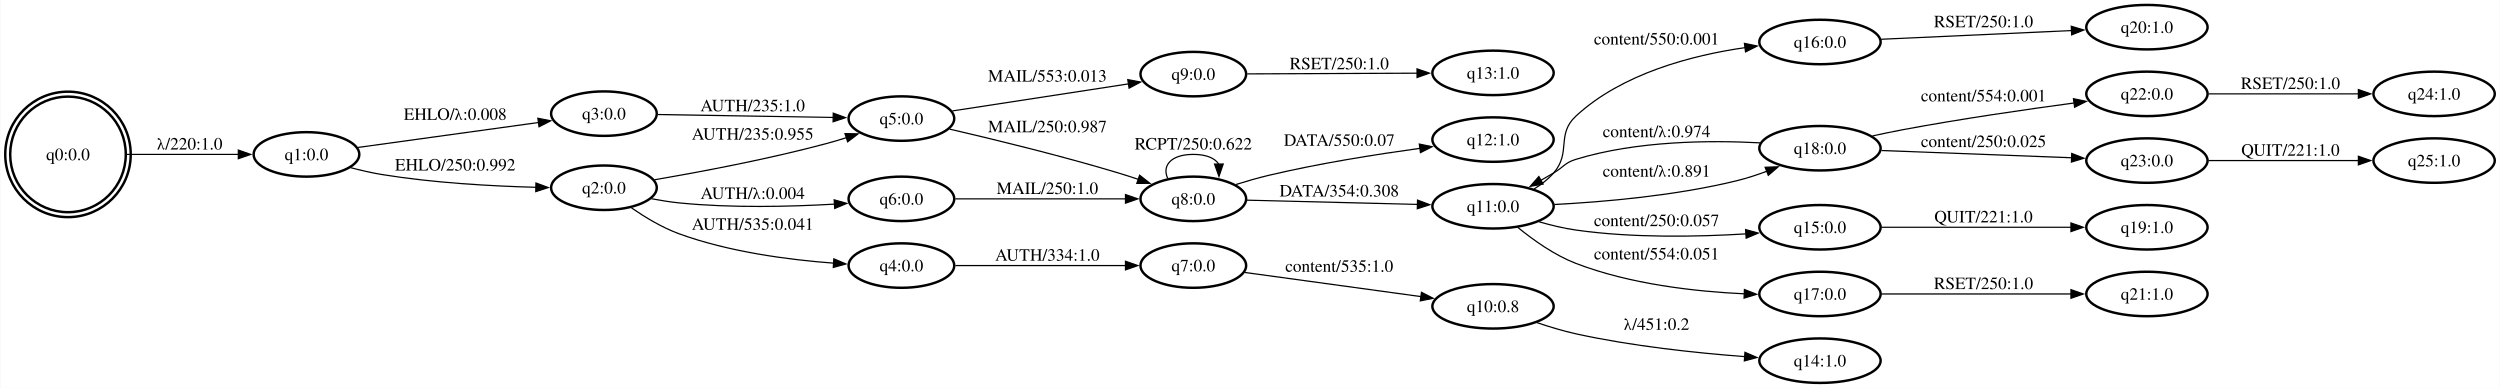
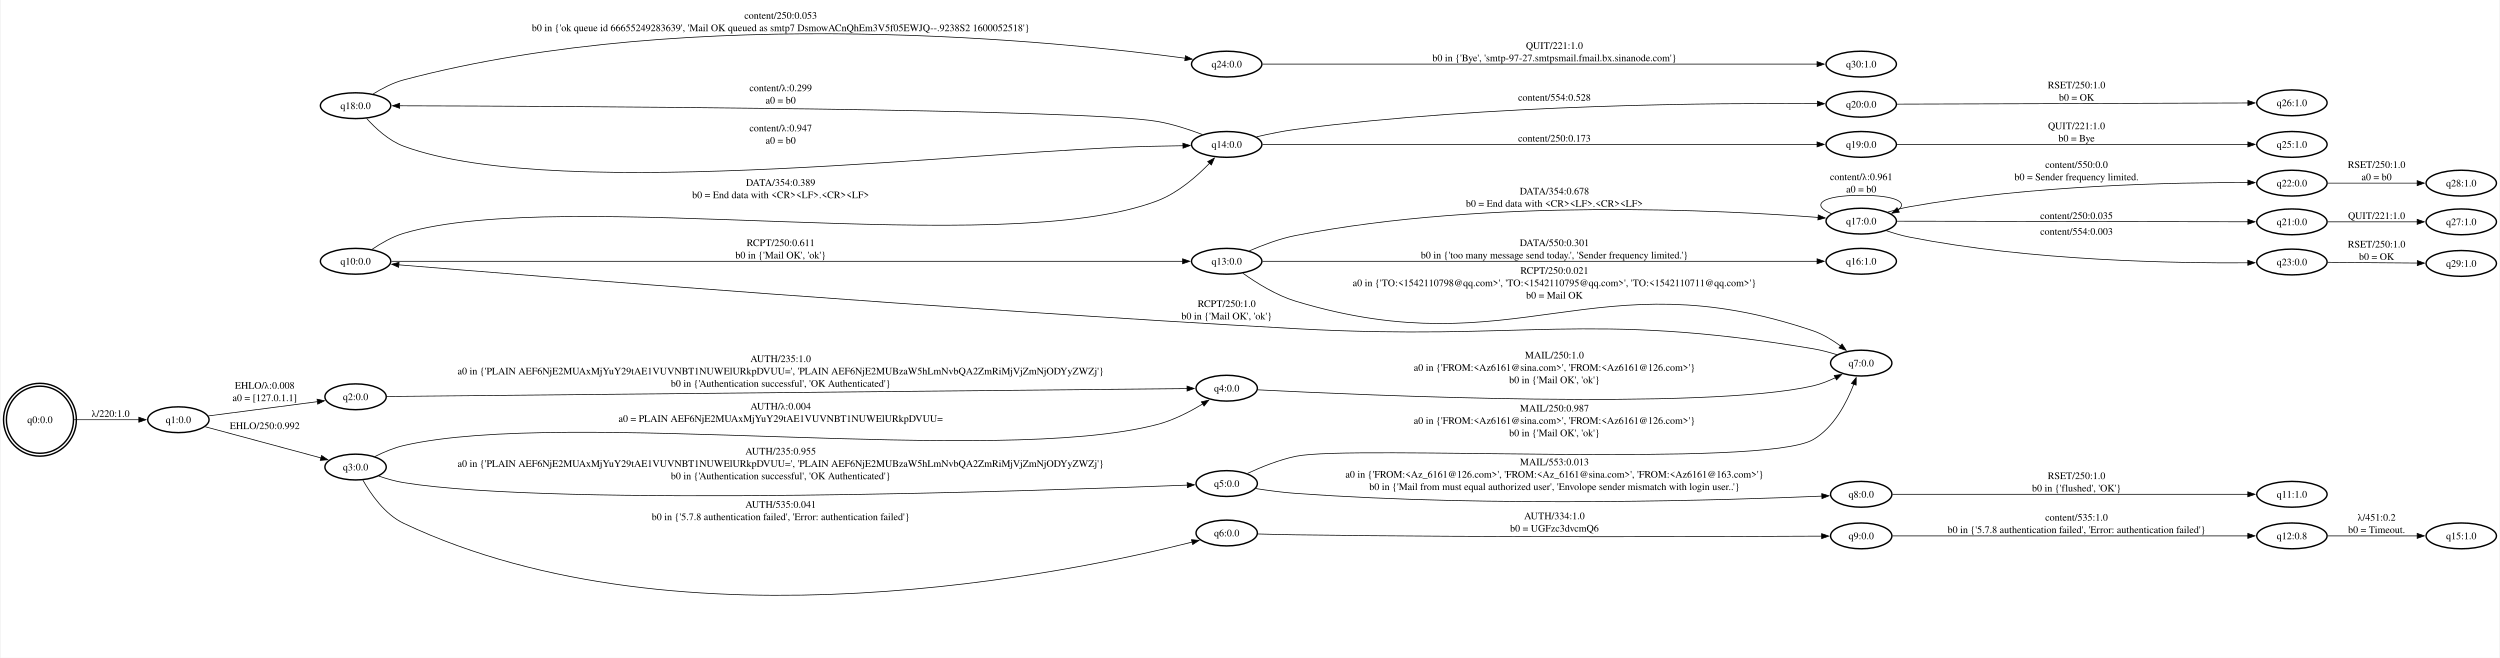
- <svg xmlns="http://www.w3.org/2000/svg" width="2024pt" height="314pt" viewBox="0.00 0.00 2023.50 314.00">
-   <g id="graph0" class="graph" transform="scale(1 1) rotate(0) translate(4 310)">
-     <polygon fill="white" stroke="none" points="-4,4 -4,-310 2019.5,-310 2019.5,4 -4,4" />
+ <svg xmlns="http://www.w3.org/2000/svg" width="3485pt" height="917pt" viewBox="0.00 0.00 3485.00 917.49">
+   <g id="graph0" class="graph" transform="scale(1 1) rotate(0) translate(4 913.49)">
+     <polygon fill="white" stroke="none" points="-4,4 -4,-913.49 3481,-913.49 3481,4 -4,4" />
    <g id="node1" class="node">
-       <ellipse fill="none" stroke="black" stroke-width="2" cx="50.79" cy="-185" rx="46.79" ry="46.79" />
-       <ellipse fill="none" stroke="black" stroke-width="2" cx="50.79" cy="-185" rx="50.79" ry="50.79" />
-       <text text-anchor="middle" x="50.79" y="-180.32" font-family="Times,serif" font-size="14.00">q0:0.0</text>
+       <ellipse fill="none" stroke="black" stroke-width="2" cx="491.01" cy="-766.07" rx="49.1" ry="18" />
+       <text text-anchor="middle" x="491.01" y="-761.4" font-family="Times,serif" font-size="14.00">q18:0.0</text>
    </g>
    <g id="node2" class="node">
-       <ellipse fill="none" stroke="black" stroke-width="2" cx="243.87" cy="-185" rx="42.79" ry="18" />
-       <text text-anchor="middle" x="243.87" y="-180.32" font-family="Times,serif" font-size="14.00">q1:0.0</text>
+       <ellipse fill="none" stroke="black" stroke-width="2" cx="1706" cy="-824.07" rx="49.1" ry="18" />
+       <text text-anchor="middle" x="1706" y="-819.4" font-family="Times,serif" font-size="14.00">q24:0.0</text>
    </g>
    <g id="edge1" class="edge">
-       <path fill="none" stroke="black" d="M98.53,-185C125.82,-185 160.37,-185 188.82,-185" />
-       <polygon fill="black" stroke="black" points="188.69,-188.5 198.69,-185 188.69,-181.5 188.69,-188.5" />
-       <text text-anchor="middle" x="149.33" y="-188.94" font-family="Times,serif" font-size="14.00">λ/220:1.0</text>
+       <path fill="none" stroke="black" d="M515.63,-782.54C527.75,-790.03 543.09,-798.08 558.12,-802.07 963.69,-909.49 1478.5,-855 1648,-832.34" />
+       <polygon fill="black" stroke="black" points="1648.46,-835.81 1657.9,-831.01 1647.52,-828.88 1648.46,-835.81" />
+       <text text-anchor="middle" x="1083.9" y="-887.27" font-family="Times,serif" font-size="14.00">content/250:0.053</text>
+       <text text-anchor="middle" x="1083.9" y="-870.02" font-family="Times,serif" font-size="14.00">b0 in {'ok queue id 66655249283639', 'Mail OK queued as smtp7 DsmowACnQhEm3V5f05EWJQ--.9238S2 1600052518'}</text>
    </g>
    <g id="node3" class="node">
-       <ellipse fill="none" stroke="black" stroke-width="2" cx="484.7" cy="-158" rx="42.79" ry="18" />
-       <text text-anchor="middle" x="484.7" y="-153.32" font-family="Times,serif" font-size="14.00">q2:0.0</text>
+       <ellipse fill="none" stroke="black" stroke-width="2" cx="1706" cy="-712.07" rx="49.1" ry="18" />
+       <text text-anchor="middle" x="1706" y="-707.4" font-family="Times,serif" font-size="14.00">q14:0.0</text>
    </g>
    <g id="edge2" class="edge">
-       <path fill="none" stroke="black" d="M279.7,-174.24C287.82,-172.1 296.49,-170.09 304.66,-168.75 346.39,-161.9 394.23,-159.29 429.95,-158.35" />
-       <polygon fill="black" stroke="black" points="429.66,-161.86 439.59,-158.14 429.51,-154.86 429.66,-161.86" />
-       <text text-anchor="middle" x="364.29" y="-171.94" font-family="Times,serif" font-size="14.00">EHLO/250:0.992</text>
+       <path fill="none" stroke="black" d="M506.44,-748.24C518.59,-734.74 537.3,-717.25 558.12,-709.57 777.33,-628.65 1376,-706.5 1609.6,-709.57 1621.2,-709.72 1633.5,-709.97 1645.3,-710.26" />
+       <polygon fill="black" stroke="black" points="1644.9,-713.75 1654.99,-710.51 1645.08,-706.76 1644.9,-713.75" />
+       <text text-anchor="middle" x="1083.9" y="-730.27" font-family="Times,serif" font-size="14.00">content/λ:0.947</text>
+       <text text-anchor="middle" x="1083.9" y="-713.02" font-family="Times,serif" font-size="14.00">a0 = b0</text>
    </g>
    <g id="node4" class="node">
-       <ellipse fill="none" stroke="black" stroke-width="2" cx="484.7" cy="-218" rx="42.79" ry="18" />
-       <text text-anchor="middle" x="484.7" y="-213.32" font-family="Times,serif" font-size="14.00">q3:0.0</text>
+       <ellipse fill="none" stroke="black" stroke-width="2" cx="2591" cy="-824.07" rx="49.1" ry="18" />
+       <text text-anchor="middle" x="2591" y="-819.4" font-family="Times,serif" font-size="14.00">q30:1.0</text>
    </g>
    <g id="edge3" class="edge">
-       <path fill="none" stroke="black" d="M285.66,-190.64C326.01,-196.21 387.94,-204.77 431.79,-210.83" />
-       <polygon fill="black" stroke="black" points="431.19,-214.28 441.58,-212.18 432.15,-207.35 431.19,-214.28" />
-       <text text-anchor="middle" x="364.29" y="-212.94" font-family="Times,serif" font-size="14.00">EHLO/λ:0.008</text>
+       <path fill="none" stroke="black" d="M1756,-824.07C1907,-824.07 2364.2,-824.07 2529.5,-824.07" />
+       <polygon fill="black" stroke="black" points="2529.39,-827.57 2539.39,-824.07 2529.39,-820.57 2529.39,-827.57" />
+       <text text-anchor="middle" x="2163.1" y="-845.27" font-family="Times,serif" font-size="14.00">QUIT/221:1.0</text>
+       <text text-anchor="middle" x="2163.1" y="-828.02" font-family="Times,serif" font-size="14.00">b0 in {'Bye', 'smtp-97-27.smtpsmail.fmail.bx.sinanode.com'}</text>
+     </g>
+     <g id="edge4" class="edge">
+       <path fill="none" stroke="black" d="M1672.1,-725.86C1654,-732.74 1631,-740.37 1609.6,-744.07 1505.5,-762.12 769.97,-765.38 552.46,-765.95" />
+       <polygon fill="black" stroke="black" points="552.48,-762.45 542.49,-765.98 552.5,-769.45 552.48,-762.45" />
+       <text text-anchor="middle" x="1083.9" y="-786.27" font-family="Times,serif" font-size="14.00">content/λ:0.299</text>
+       <text text-anchor="middle" x="1083.9" y="-769.02" font-family="Times,serif" font-size="14.00">a0 = b0</text>
    </g>
    <g id="node5" class="node">
-       <ellipse fill="none" stroke="black" stroke-width="2" cx="725.53" cy="-214" rx="42.79" ry="18" />
-       <text text-anchor="middle" x="725.53" y="-209.32" font-family="Times,serif" font-size="14.00">q5:0.0</text>
-     </g>
-     <g id="edge4" class="edge">
-       <path fill="none" stroke="black" d="M525.51,-164.43C562.02,-170.68 617.44,-181.07 664.74,-193.75 670.02,-195.16 675.51,-196.8 680.93,-198.51" />
-       <polygon fill="black" stroke="black" points="679.84,-201.84 690.43,-201.62 682.02,-195.18 679.84,-201.84" />
-       <text text-anchor="middle" x="605.12" y="-196.94" font-family="Times,serif" font-size="14.00">AUTH/235:0.955</text>
+       <ellipse fill="none" stroke="black" stroke-width="2" cx="2591" cy="-712.07" rx="49.1" ry="18" />
+       <text text-anchor="middle" x="2591" y="-707.4" font-family="Times,serif" font-size="14.00">q19:0.0</text>
+     </g>
+     <g id="edge5" class="edge">
+       <path fill="none" stroke="black" d="M1756,-712.07C1907,-712.07 2364.2,-712.07 2529.5,-712.07" />
+       <polygon fill="black" stroke="black" points="2529.39,-715.57 2539.39,-712.07 2529.39,-708.57 2529.39,-715.57" />
+       <text text-anchor="middle" x="2163.1" y="-716.02" font-family="Times,serif" font-size="14.00">content/250:0.173</text>
    </g>
    <g id="node6" class="node">
-       <ellipse fill="none" stroke="black" stroke-width="2" cx="725.53" cy="-95" rx="42.79" ry="18" />
-       <text text-anchor="middle" x="725.53" y="-90.33" font-family="Times,serif" font-size="14.00">q4:0.0</text>
-     </g>
-     <g id="edge5" class="edge">
-       <path fill="none" stroke="black" d="M507,-141.7C517.94,-134.14 531.82,-125.74 545.49,-120.75 585.95,-105.98 634.45,-99.65 670.76,-96.95" />
-       <polygon fill="black" stroke="black" points="670.83,-100.45 680.58,-96.29 670.37,-93.47 670.83,-100.45" />
-       <text text-anchor="middle" x="605.12" y="-123.95" font-family="Times,serif" font-size="14.00">AUTH/535:0.041</text>
+       <ellipse fill="none" stroke="black" stroke-width="2" cx="2591" cy="-768.07" rx="49.1" ry="18" />
+       <text text-anchor="middle" x="2591" y="-763.4" font-family="Times,serif" font-size="14.00">q20:0.0</text>
+     </g>
+     <g id="edge6" class="edge">
+       <path fill="none" stroke="black" d="M1747.6,-722.62C1764.4,-726.57 1784.2,-730.68 1802.4,-733.07 2072.1,-768.48 2397.7,-770 2529.9,-768.91" />
+       <polygon fill="black" stroke="black" points="2529.82,-772.41 2539.79,-768.83 2529.76,-765.41 2529.82,-772.41" />
+       <text text-anchor="middle" x="2163.1" y="-773.02" font-family="Times,serif" font-size="14.00">content/554:0.528</text>
    </g>
    <g id="node7" class="node">
-       <ellipse fill="none" stroke="black" stroke-width="2" cx="725.53" cy="-149" rx="42.79" ry="18" />
-       <text text-anchor="middle" x="725.53" y="-144.32" font-family="Times,serif" font-size="14.00">q6:0.0</text>
-     </g>
-     <g id="edge6" class="edge">
-       <path fill="none" stroke="black" d="M523.16,-149.12C530.52,-147.72 538.22,-146.49 545.49,-145.75 587.77,-141.46 635.95,-142.68 671.68,-144.75" />
-       <polygon fill="black" stroke="black" points="671.1,-148.22 681.3,-145.35 671.53,-141.23 671.1,-148.22" />
-       <text text-anchor="middle" x="605.12" y="-148.94" font-family="Times,serif" font-size="14.00">AUTH/λ:0.004</text>
+       <ellipse fill="none" stroke="black" stroke-width="2" cx="3191.7" cy="-712.07" rx="49.1" ry="18" />
+       <text text-anchor="middle" x="3191.7" y="-707.4" font-family="Times,serif" font-size="14.00">q25:1.0</text>
    </g>
    <g id="edge7" class="edge">
-       <path fill="none" stroke="black" d="M528.4,-217.28C568.1,-216.62 627.41,-215.63 670.41,-214.91" />
-       <polygon fill="black" stroke="black" points="670.35,-218.41 680.29,-214.75 670.23,-211.41 670.35,-218.41" />
-       <text text-anchor="middle" x="605.12" y="-219.94" font-family="Times,serif" font-size="14.00">AUTH/235:1.0</text>
+       <path fill="none" stroke="black" d="M2641,-712.07C2749.9,-712.07 3011.8,-712.07 3130.5,-712.07" />
+       <polygon fill="black" stroke="black" points="3130.29,-715.57 3140.29,-712.07 3130.29,-708.57 3130.29,-715.57" />
+       <text text-anchor="middle" x="2891.3" y="-733.27" font-family="Times,serif" font-size="14.00">QUIT/221:1.0</text>
+       <text text-anchor="middle" x="2891.3" y="-716.02" font-family="Times,serif" font-size="14.00">b0 = Bye</text>
    </g>
    <g id="node8" class="node">
-       <ellipse fill="none" stroke="black" stroke-width="2" cx="961.86" cy="-149" rx="42.79" ry="18" />
-       <text text-anchor="middle" x="961.86" y="-144.32" font-family="Times,serif" font-size="14.00">q8:0.0</text>
+       <ellipse fill="none" stroke="black" stroke-width="2" cx="3191.7" cy="-770.07" rx="49.1" ry="18" />
+       <text text-anchor="middle" x="3191.7" y="-765.4" font-family="Times,serif" font-size="14.00">q26:1.0</text>
    </g>
    <g id="edge8" class="edge">
-       <path fill="none" stroke="black" d="M764.6,-205.46C800.14,-197.23 854.54,-184.01 901.07,-170 906.46,-168.38 912.09,-166.56 917.64,-164.7" />
-       <polygon fill="black" stroke="black" points="918.39,-168.14 926.71,-161.58 916.11,-161.52 918.39,-168.14" />
-       <text text-anchor="middle" x="843.7" y="-202.94" font-family="Times,serif" font-size="14.00">MAIL/250:0.987</text>
+       <path fill="none" stroke="black" d="M2641,-768.23C2749.9,-768.59 3011.8,-769.47 3130.5,-769.87" />
+       <polygon fill="black" stroke="black" points="3130.28,-773.37 3140.29,-769.9 3130.3,-766.37 3130.28,-773.37" />
+       <text text-anchor="middle" x="2891.3" y="-790.27" font-family="Times,serif" font-size="14.00">RSET/250:1.0</text>
+       <text text-anchor="middle" x="2891.3" y="-773.02" font-family="Times,serif" font-size="14.00">b0 = OK</text>
    </g>
    <g id="node9" class="node">
-       <ellipse fill="none" stroke="black" stroke-width="2" cx="961.86" cy="-250" rx="42.79" ry="18" />
-       <text text-anchor="middle" x="961.86" y="-245.32" font-family="Times,serif" font-size="14.00">q9:0.0</text>
+       <ellipse fill="none" stroke="black" stroke-width="2" cx="243.87" cy="-328.07" rx="42.79" ry="18" />
+       <text text-anchor="middle" x="243.87" y="-323.4" font-family="Times,serif" font-size="14.00">q1:0.0</text>
+     </g>
+     <g id="node10" class="node">
+       <ellipse fill="none" stroke="black" stroke-width="2" cx="491.01" cy="-262.07" rx="42.79" ry="18" />
+       <text text-anchor="middle" x="491.01" y="-257.4" font-family="Times,serif" font-size="14.00">q3:0.0</text>
    </g>
    <g id="edge9" class="edge">
-       <path fill="none" stroke="black" d="M766.81,-220.19C806.25,-226.25 866.49,-235.5 909.38,-242.09" />
-       <polygon fill="black" stroke="black" points="908.8,-245.54 919.21,-243.6 909.86,-238.62 908.8,-245.54" />
-       <text text-anchor="middle" x="843.7" y="-243.94" font-family="Times,serif" font-size="14.00">MAIL/553:0.013</text>
-     </g>
-     <g id="node10" class="node">
-       <ellipse fill="none" stroke="black" stroke-width="2" cx="961.86" cy="-95" rx="42.79" ry="18" />
-       <text text-anchor="middle" x="961.86" y="-90.33" font-family="Times,serif" font-size="14.00">q7:0.0</text>
+       <path fill="none" stroke="black" d="M281.31,-318.26C324.28,-306.69 395.81,-287.43 442.94,-274.74" />
+       <polygon fill="black" stroke="black" points="443.57,-278.2 452.32,-272.22 441.75,-271.44 443.57,-278.2" />
+       <text text-anchor="middle" x="364.29" y="-315.02" font-family="Times,serif" font-size="14.00">EHLO/250:0.992</text>
+     </g>
+     <g id="node11" class="node">
+       <ellipse fill="none" stroke="black" stroke-width="2" cx="491.01" cy="-360.07" rx="42.79" ry="18" />
+       <text text-anchor="middle" x="491.01" y="-355.4" font-family="Times,serif" font-size="14.00">q2:0.0</text>
    </g>
    <g id="edge10" class="edge">
-       <path fill="none" stroke="black" d="M769.24,-95C807.97,-95 865.24,-95 907.08,-95" />
-       <polygon fill="black" stroke="black" points="906.94,-98.5 916.94,-95 906.94,-91.5 906.94,-98.5" />
-       <text text-anchor="middle" x="843.7" y="-98.95" font-family="Times,serif" font-size="14.00">AUTH/334:1.0</text>
+       <path fill="none" stroke="black" d="M285.63,-333.39C327.33,-338.83 392.3,-347.31 437.76,-353.25" />
+       <polygon fill="black" stroke="black" points="437.29,-356.72 447.66,-354.54 438.19,-349.78 437.29,-356.72" />
+       <text text-anchor="middle" x="364.29" y="-371.27" font-family="Times,serif" font-size="14.00">EHLO/λ:0.008</text>
+       <text text-anchor="middle" x="364.29" y="-354.02" font-family="Times,serif" font-size="14.00">a0 = [127.0.1.1]</text>
+     </g>
+     <g id="node12" class="node">
+       <ellipse fill="none" stroke="black" stroke-width="2" cx="1706" cy="-239.07" rx="42.79" ry="18" />
+       <text text-anchor="middle" x="1706" y="-234.4" font-family="Times,serif" font-size="14.00">q5:0.0</text>
    </g>
    <g id="edge11" class="edge">
-       <path fill="none" stroke="black" d="M769.24,-149C807.97,-149 865.24,-149 907.08,-149" />
-       <polygon fill="black" stroke="black" points="906.94,-152.5 916.94,-149 906.94,-145.5 906.94,-152.5" />
-       <text text-anchor="middle" x="843.7" y="-152.94" font-family="Times,serif" font-size="14.00">MAIL/250:1.0</text>
+       <path fill="none" stroke="black" d="M523.45,-249.47C534.26,-245.75 546.55,-242.18 558.12,-240.32 772.44,-205.84 1453.7,-229.19 1651,-236.87" />
+       <polygon fill="black" stroke="black" points="1650.86,-240.37 1660.99,-237.26 1651.13,-233.38 1650.86,-240.37" />
+       <text text-anchor="middle" x="1083.9" y="-279.52" font-family="Times,serif" font-size="14.00">AUTH/235:0.955</text>
+       <text text-anchor="middle" x="1083.9" y="-262.27" font-family="Times,serif" font-size="14.00">a0 in {'PLAIN AEF6NjE2MUAxMjYuY29tAE1VUVNBT1NUWElURkpDVUU=', 'PLAIN AEF6NjE2MUBzaW5hLmNvbQA2ZmRiMjVjZmNjODYyZWZj'}</text>
+       <text text-anchor="middle" x="1083.9" y="-245.02" font-family="Times,serif" font-size="14.00">b0 in {'Authentication successful', 'OK Authenticated'}</text>
+     </g>
+     <g id="node13" class="node">
+       <ellipse fill="none" stroke="black" stroke-width="2" cx="1706" cy="-170.07" rx="42.79" ry="18" />
+       <text text-anchor="middle" x="1706" y="-165.39" font-family="Times,serif" font-size="14.00">q6:0.0</text>
    </g>
    <g id="edge12" class="edge">
-       <path fill="none" stroke="black" d="M941.09,-165.66C936.48,-175.62 943.4,-185 961.86,-185 972.83,-185 979.72,-181.69 982.55,-176.92" />
-       <polygon fill="black" stroke="black" points="986.05,-177.2 982.62,-167.17 979.05,-177.15 986.05,-177.2" />
-       <text text-anchor="middle" x="961.86" y="-188.94" font-family="Times,serif" font-size="14.00">RCPT/250:0.622</text>
-     </g>
-     <g id="node11" class="node">
-       <ellipse fill="none" stroke="black" stroke-width="2" cx="1204.5" cy="-143" rx="49.1" ry="18" />
-       <text text-anchor="middle" x="1204.5" y="-138.32" font-family="Times,serif" font-size="14.00">q11:0.0</text>
+       <path fill="none" stroke="black" d="M501.25,-243.77C512,-224.75 531.7,-196.05 558.12,-183.57 946.69,0 1495.2,-116.35 1657.8,-157.4" />
+       <polygon fill="black" stroke="black" points="1656.88,-160.77 1667.43,-159.84 1658.6,-153.99 1656.88,-160.77" />
+       <text text-anchor="middle" x="1083.9" y="-205.27" font-family="Times,serif" font-size="14.00">AUTH/535:0.041</text>
+       <text text-anchor="middle" x="1083.9" y="-188.02" font-family="Times,serif" font-size="14.00">b0 in {'5.7.8 authentication failed', 'Error: authentication failed'}</text>
+     </g>
+     <g id="node14" class="node">
+       <ellipse fill="none" stroke="black" stroke-width="2" cx="1706" cy="-372.07" rx="42.79" ry="18" />
+       <text text-anchor="middle" x="1706" y="-367.4" font-family="Times,serif" font-size="14.00">q4:0.0</text>
    </g>
    <g id="edge13" class="edge">
-       <path fill="none" stroke="black" d="M1005.3,-147.94C1043.6,-146.99 1100.4,-145.57 1143.4,-144.5" />
-       <polygon fill="black" stroke="black" points="1143.38,-148 1153.29,-144.25 1143.2,-141 1143.38,-148" />
-       <text text-anchor="middle" x="1080" y="-150.94" font-family="Times,serif" font-size="14.00">DATA/354:0.308</text>
-     </g>
-     <g id="node12" class="node">
-       <ellipse fill="none" stroke="black" stroke-width="2" cx="1204.5" cy="-197" rx="49.1" ry="18" />
-       <text text-anchor="middle" x="1204.5" y="-192.32" font-family="Times,serif" font-size="14.00">q12:1.0</text>
+       <path fill="none" stroke="black" d="M518.18,-276.85C529.99,-282.75 544.37,-288.89 558.12,-292.07 785.88,-344.68 1383.6,-262.04 1609.6,-321.57 1632.1,-327.48 1655.2,-339.52 1673,-350.36" />
+       <polygon fill="black" stroke="black" points="1670.69,-353.05 1681.02,-355.41 1674.42,-347.12 1670.69,-353.05" />
+       <text text-anchor="middle" x="1083.9" y="-342.27" font-family="Times,serif" font-size="14.00">AUTH/λ:0.004</text>
+       <text text-anchor="middle" x="1083.9" y="-325.02" font-family="Times,serif" font-size="14.00">a0 = PLAIN AEF6NjE2MUAxMjYuY29tAE1VUVNBT1NUWElURkpDVUU=</text>
    </g>
    <g id="edge14" class="edge">
-       <path fill="none" stroke="black" d="M996.45,-160.64C1004.9,-163.31 1014.1,-165.96 1022.7,-168 1063.3,-177.65 1109.8,-185.03 1145.5,-189.93" />
-       <polygon fill="black" stroke="black" points="1144.82,-193.37 1155.2,-191.23 1145.75,-186.43 1144.82,-193.37" />
-       <text text-anchor="middle" x="1080" y="-191.94" font-family="Times,serif" font-size="14.00">DATA/550:0.07</text>
-     </g>
-     <g id="node13" class="node">
-       <ellipse fill="none" stroke="black" stroke-width="2" cx="1204.5" cy="-251" rx="49.1" ry="18" />
-       <text text-anchor="middle" x="1204.5" y="-246.32" font-family="Times,serif" font-size="14.00">q13:1.0</text>
+       <path fill="none" stroke="black" d="M534.47,-360.49C718.34,-362.31 1445.8,-369.5 1650.9,-371.53" />
+       <polygon fill="black" stroke="black" points="1650.65,-375.03 1660.69,-371.63 1650.72,-368.03 1650.65,-375.03" />
+       <text text-anchor="middle" x="1083.9" y="-408.52" font-family="Times,serif" font-size="14.00">AUTH/235:1.0</text>
+       <text text-anchor="middle" x="1083.9" y="-391.27" font-family="Times,serif" font-size="14.00">a0 in {'PLAIN AEF6NjE2MUAxMjYuY29tAE1VUVNBT1NUWElURkpDVUU=', 'PLAIN AEF6NjE2MUBzaW5hLmNvbQA2ZmRiMjVjZmNjODYyZWZj'}</text>
+       <text text-anchor="middle" x="1083.9" y="-374.02" font-family="Times,serif" font-size="14.00">b0 in {'Authentication successful', 'OK Authenticated'}</text>
+     </g>
+     <g id="node15" class="node">
+       <ellipse fill="none" stroke="black" stroke-width="2" cx="2591" cy="-407.07" rx="42.79" ry="18" />
+       <text text-anchor="middle" x="2591" y="-402.4" font-family="Times,serif" font-size="14.00">q7:0.0</text>
    </g>
    <g id="edge15" class="edge">
-       <path fill="none" stroke="black" d="M1005.6,-250.18C1043.8,-250.34 1100.3,-250.57 1143.1,-250.75" />
-       <polygon fill="black" stroke="black" points="1142.97,-254.25 1152.99,-250.79 1143,-247.25 1142.97,-254.25" />
-       <text text-anchor="middle" x="1080" y="-253.94" font-family="Times,serif" font-size="14.00">RSET/250:1.0</text>
-     </g>
-     <g id="node14" class="node">
-       <ellipse fill="none" stroke="black" stroke-width="2" cx="1204.5" cy="-62" rx="49.1" ry="18" />
-       <text text-anchor="middle" x="1204.5" y="-57.33" font-family="Times,serif" font-size="14.00">q10:0.8</text>
+       <path fill="none" stroke="black" d="M1735,-253.22C1753.6,-261.85 1778.8,-272.15 1802.4,-277.07 1880.9,-293.45 2454.4,-260.16 2523.9,-300.32 2553,-317.14 2571,-352.42 2580.7,-377.82" />
+       <polygon fill="black" stroke="black" points="2577.3,-378.72 2583.99,-386.94 2583.89,-376.34 2577.3,-378.72" />
+       <text text-anchor="middle" x="2163.1" y="-339.52" font-family="Times,serif" font-size="14.00">MAIL/250:0.987</text>
+       <text text-anchor="middle" x="2163.1" y="-322.27" font-family="Times,serif" font-size="14.00">a0 in {'FROM:&lt;Az6161@sina.com&gt;', 'FROM:&lt;Az6161@126.com&gt;'}</text>
+       <text text-anchor="middle" x="2163.1" y="-305.02" font-family="Times,serif" font-size="14.00">b0 in {'Mail OK', 'ok'}</text>
+     </g>
+     <g id="node16" class="node">
+       <ellipse fill="none" stroke="black" stroke-width="2" cx="2591" cy="-224.07" rx="42.79" ry="18" />
+       <text text-anchor="middle" x="2591" y="-219.4" font-family="Times,serif" font-size="14.00">q8:0.0</text>
    </g>
    <g id="edge16" class="edge">
-       <path fill="none" stroke="black" d="M1003.68,-89.4C1042.8,-84.03 1102.3,-75.88 1146.2,-69.86" />
-       <polygon fill="black" stroke="black" points="1146.57,-73.34 1156,-68.51 1145.62,-66.41 1146.57,-73.34" />
-       <text text-anchor="middle" x="1080" y="-89.95" font-family="Times,serif" font-size="14.00">content/535:1.0</text>
-     </g>
-     <g id="node15" class="node">
-       <ellipse fill="none" stroke="black" stroke-width="2" cx="1469.2" cy="-276" rx="49.1" ry="18" />
-       <text text-anchor="middle" x="1469.2" y="-271.32" font-family="Times,serif" font-size="14.00">q16:0.0</text>
+       <path fill="none" stroke="black" d="M1746.3,-232.12C1763.5,-229.42 1783.8,-226.66 1802.4,-225.32 2077.8,-205.35 2408.8,-216.11 2536.3,-221.54" />
+       <polygon fill="black" stroke="black" points="2535.94,-225.03 2546.09,-221.97 2536.25,-218.04 2535.94,-225.03" />
+       <text text-anchor="middle" x="2163.1" y="-264.52" font-family="Times,serif" font-size="14.00">MAIL/553:0.013</text>
+       <text text-anchor="middle" x="2163.1" y="-247.27" font-family="Times,serif" font-size="14.00">a0 in {'FROM:&lt;Az_6161@126.com&gt;', 'FROM:&lt;Az_6161@sina.com&gt;', 'FROM:&lt;Az6161@163.com&gt;'}</text>
+       <text text-anchor="middle" x="2163.1" y="-230.02" font-family="Times,serif" font-size="14.00">b0 in {'Mail from must equal authorized user', 'Envolope sender mismatch with login user..'}</text>
+     </g>
+     <g id="node17" class="node">
+       <ellipse fill="none" stroke="black" stroke-width="2" cx="2591" cy="-166.07" rx="42.79" ry="18" />
+       <text text-anchor="middle" x="2591" y="-161.39" font-family="Times,serif" font-size="14.00">q9:0.0</text>
    </g>
    <g id="edge17" class="edge">
-       <path fill="none" stroke="black" d="M1237.8,-157.04C1243.6,-160.63 1249.2,-164.94 1253.6,-170 1268,-186.56 1255.5,-201.08 1271.6,-216 1309,-250.61 1365.8,-265.28 1408.8,-271.48" />
-       <polygon fill="black" stroke="black" points="1408.03,-274.91 1418.4,-272.75 1408.94,-267.97 1408.03,-274.91" />
-       <text text-anchor="middle" x="1336.9" y="-273.94" font-family="Times,serif" font-size="14.00">content/550:0.001</text>
-     </g>
-     <g id="node16" class="node">
-       <ellipse fill="none" stroke="black" stroke-width="2" cx="1469.2" cy="-126" rx="49.1" ry="18" />
-       <text text-anchor="middle" x="1469.2" y="-121.33" font-family="Times,serif" font-size="14.00">q15:0.0</text>
+       <path fill="none" stroke="black" d="M1749.2,-168.74C1765.8,-168.28 1785,-167.81 1802.4,-167.57 2078.1,-163.69 2408.3,-164.99 2535.9,-165.72" />
+       <polygon fill="black" stroke="black" points="2535.77,-169.22 2545.79,-165.78 2535.81,-162.22 2535.77,-169.22" />
+       <text text-anchor="middle" x="2163.1" y="-189.27" font-family="Times,serif" font-size="14.00">AUTH/334:1.0</text>
+       <text text-anchor="middle" x="2163.1" y="-172.02" font-family="Times,serif" font-size="14.00">b0 = UGFzc3dvcmQ6</text>
    </g>
    <g id="edge18" class="edge">
-       <path fill="none" stroke="black" d="M1241.8,-130.43C1251.4,-127.67 1261.8,-125.15 1271.6,-123.75 1317.5,-117.21 1370,-118.24 1409.2,-120.65" />
-       <polygon fill="black" stroke="black" points="1408.98,-124.14 1419.19,-121.31 1409.44,-117.16 1408.98,-124.14" />
-       <text text-anchor="middle" x="1336.9" y="-126.95" font-family="Times,serif" font-size="14.00">content/250:0.057</text>
-     </g>
-     <g id="node17" class="node">
-       <ellipse fill="none" stroke="black" stroke-width="2" cx="1469.2" cy="-72" rx="49.1" ry="18" />
-       <text text-anchor="middle" x="1469.2" y="-67.33" font-family="Times,serif" font-size="14.00">q17:0.0</text>
+       <path fill="none" stroke="black" d="M1749.4,-369.78C1895.1,-362.31 2374.5,-340.99 2523.9,-375.32 2534.4,-377.75 2545.3,-382.07 2555.1,-386.77" />
+       <polygon fill="black" stroke="black" points="2553.35,-389.81 2563.85,-391.24 2556.54,-383.58 2553.35,-389.81" />
+       <text text-anchor="middle" x="2163.1" y="-413.52" font-family="Times,serif" font-size="14.00">MAIL/250:1.0</text>
+       <text text-anchor="middle" x="2163.1" y="-396.27" font-family="Times,serif" font-size="14.00">a0 in {'FROM:&lt;Az6161@sina.com&gt;', 'FROM:&lt;Az6161@126.com&gt;'}</text>
+       <text text-anchor="middle" x="2163.1" y="-379.02" font-family="Times,serif" font-size="14.00">b0 in {'Mail OK', 'ok'}</text>
+     </g>
+     <g id="node18" class="node">
+       <ellipse fill="none" stroke="black" stroke-width="2" cx="491.01" cy="-549.07" rx="49.1" ry="18" />
+       <text text-anchor="middle" x="491.01" y="-544.4" font-family="Times,serif" font-size="14.00">q10:0.0</text>
    </g>
    <g id="edge19" class="edge">
-       <path fill="none" stroke="black" d="M1224.6,-125.87C1237.1,-115.67 1254.2,-103.45 1271.6,-96.75 1315.3,-79.92 1368.1,-73.98 1408,-72.12" />
-       <polygon fill="black" stroke="black" points="1408.03,-75.62 1417.89,-71.74 1407.76,-68.63 1408.03,-75.62" />
-       <text text-anchor="middle" x="1336.9" y="-99.95" font-family="Times,serif" font-size="14.00">content/554:0.051</text>
-     </g>
-     <g id="node18" class="node">
-       <ellipse fill="none" stroke="black" stroke-width="2" cx="1469.2" cy="-190" rx="49.1" ry="18" />
-       <text text-anchor="middle" x="1469.2" y="-185.32" font-family="Times,serif" font-size="14.00">q18:0.0</text>
+       <path fill="none" stroke="black" d="M2557.1,-418.82C2546.6,-422.08 2534.9,-425.22 2523.9,-427.07 2207.4,-480.19 2122.8,-437.36 1802.4,-455.07 1318.9,-481.78 736.02,-528.84 551.21,-544.12" />
+       <polygon fill="black" stroke="black" points="551.05,-540.62 541.38,-544.94 551.63,-547.6 551.05,-540.62" />
+       <text text-anchor="middle" x="1706" y="-485.27" font-family="Times,serif" font-size="14.00">RCPT/250:1.0</text>
+       <text text-anchor="middle" x="1706" y="-468.02" font-family="Times,serif" font-size="14.00">b0 in {'Mail OK', 'ok'}</text>
+     </g>
+     <g id="node19" class="node">
+       <ellipse fill="none" stroke="black" stroke-width="2" cx="3191.7" cy="-224.07" rx="49.1" ry="18" />
+       <text text-anchor="middle" x="3191.7" y="-219.4" font-family="Times,serif" font-size="14.00">q11:1.0</text>
    </g>
    <g id="edge20" class="edge">
-       <path fill="none" stroke="black" d="M1254.2,-144.45C1294.4,-146.53 1352.6,-151.56 1402.1,-163.75 1410.1,-165.72 1418.4,-168.44 1426.3,-171.4" />
-       <polygon fill="black" stroke="black" points="1424.8,-174.57 1435.39,-174.97 1427.36,-168.06 1424.8,-174.57" />
-       <text text-anchor="middle" x="1336.9" y="-166.94" font-family="Times,serif" font-size="14.00">content/λ:0.891</text>
+       <path fill="none" stroke="black" d="M2634.5,-224.07C2739.2,-224.07 3009.4,-224.07 3130.5,-224.07" />
+       <polygon fill="black" stroke="black" points="3130.19,-227.57 3140.19,-224.07 3130.19,-220.57 3130.19,-227.57" />
+       <text text-anchor="middle" x="2891.3" y="-245.27" font-family="Times,serif" font-size="14.00">RSET/250:1.0</text>
+       <text text-anchor="middle" x="2891.3" y="-228.02" font-family="Times,serif" font-size="14.00">b0 in {'flushed', 'OK'}</text>
+     </g>
+     <g id="node20" class="node">
+       <ellipse fill="none" stroke="black" stroke-width="2" cx="3191.7" cy="-166.07" rx="49.1" ry="18" />
+       <text text-anchor="middle" x="3191.7" y="-161.39" font-family="Times,serif" font-size="14.00">q12:0.8</text>
+     </g>
+     <g id="edge21" class="edge">
+       <path fill="none" stroke="black" d="M2634.5,-166.07C2739.2,-166.07 3009.4,-166.07 3130.5,-166.07" />
+       <polygon fill="black" stroke="black" points="3130.19,-169.57 3140.19,-166.07 3130.19,-162.57 3130.19,-169.57" />
+       <text text-anchor="middle" x="2891.3" y="-187.27" font-family="Times,serif" font-size="14.00">content/535:1.0</text>
+       <text text-anchor="middle" x="2891.3" y="-170.02" font-family="Times,serif" font-size="14.00">b0 in {'5.7.8 authentication failed', 'Error: authentication failed'}</text>
+     </g>
+     <g id="edge30" class="edge">
+       <path fill="none" stroke="black" d="M513.98,-565.74C526.27,-574.07 542.28,-583.37 558.12,-588.07 782.36,-654.53 1391.2,-549.87 1609.6,-633.57 1638.3,-644.55 1664.7,-667.78 1682.4,-686.13" />
+       <polygon fill="black" stroke="black" points="1679.48,-688.14 1688.87,-693.06 1684.6,-683.36 1679.48,-688.14" />
+       <text text-anchor="middle" x="1083.9" y="-654.27" font-family="Times,serif" font-size="14.00">DATA/354:0.389</text>
+       <text text-anchor="middle" x="1083.9" y="-637.02" font-family="Times,serif" font-size="14.00">b0 = End data with &lt;CR&gt;&lt;LF&gt;.&lt;CR&gt;&lt;LF&gt;</text>
+     </g>
+     <g id="node29" class="node">
+       <ellipse fill="none" stroke="black" stroke-width="2" cx="1706" cy="-549.07" rx="49.1" ry="18" />
+       <text text-anchor="middle" x="1706" y="-544.4" font-family="Times,serif" font-size="14.00">q13:0.0</text>
+     </g>
+     <g id="edge31" class="edge">
+       <path fill="none" stroke="black" d="M541.07,-549.07C733.12,-549.07 1433.7,-549.07 1644.6,-549.07" />
+       <polygon fill="black" stroke="black" points="1644.49,-552.57 1654.49,-549.07 1644.49,-545.57 1644.49,-552.57" />
+       <text text-anchor="middle" x="1083.9" y="-570.27" font-family="Times,serif" font-size="14.00">RCPT/250:0.611</text>
+       <text text-anchor="middle" x="1083.9" y="-553.02" font-family="Times,serif" font-size="14.00">b0 in {'Mail OK', 'ok'}</text>
+     </g>
+     <g id="node31" class="node">
+       <ellipse fill="none" stroke="black" stroke-width="2" cx="3427.9" cy="-166.07" rx="49.1" ry="18" />
+       <text text-anchor="middle" x="3427.9" y="-161.39" font-family="Times,serif" font-size="14.00">q15:1.0</text>
+     </g>
+     <g id="edge35" class="edge">
+       <path fill="none" stroke="black" d="M3241.8,-166.07C3278.2,-166.07 3327.9,-166.07 3366.7,-166.07" />
+       <polygon fill="black" stroke="black" points="3366.39,-169.57 3376.39,-166.07 3366.39,-162.57 3366.39,-169.57" />
+       <text text-anchor="middle" x="3309.8" y="-187.27" font-family="Times,serif" font-size="14.00">λ/451:0.2</text>
+       <text text-anchor="middle" x="3309.8" y="-170.02" font-family="Times,serif" font-size="14.00">b0 = Timeout.</text>
+     </g>
+     <g id="node21" class="node">
+       <ellipse fill="none" stroke="black" stroke-width="2" cx="50.79" cy="-328.07" rx="46.79" ry="46.79" />
+       <ellipse fill="none" stroke="black" stroke-width="2" cx="50.79" cy="-328.07" rx="50.79" ry="50.79" />
+       <text text-anchor="middle" x="50.79" y="-323.4" font-family="Times,serif" font-size="14.00">q0:0.0</text>
+     </g>
+     <g id="edge22" class="edge">
+       <path fill="none" stroke="black" d="M98.53,-328.07C125.82,-328.07 160.37,-328.07 188.82,-328.07" />
+       <polygon fill="black" stroke="black" points="188.69,-331.57 198.69,-328.07 188.69,-324.57 188.69,-331.57" />
+       <text text-anchor="middle" x="149.33" y="-332.02" font-family="Times,serif" font-size="14.00">λ/220:1.0</text>
+     </g>
+     <g id="node22" class="node">
+       <ellipse fill="none" stroke="black" stroke-width="2" cx="2591" cy="-605.07" rx="49.1" ry="18" />
+       <text text-anchor="middle" x="2591" y="-600.4" font-family="Times,serif" font-size="14.00">q17:0.0</text>
+     </g>
+     <g id="edge23" class="edge">
+       <path fill="none" stroke="black" d="M2549.6,-615.39C2520.3,-627.28 2534.1,-641.07 2591,-641.07 2639.9,-641.07 2656.9,-630.89 2642.1,-620.47" />
+       <polygon fill="black" stroke="black" points="2644.13,-617.58 2633.64,-616.09 2640.91,-623.8 2644.13,-617.58" />
+       <text text-anchor="middle" x="2591" y="-662.27" font-family="Times,serif" font-size="14.00">content/λ:0.961</text>
+       <text text-anchor="middle" x="2591" y="-645.02" font-family="Times,serif" font-size="14.00">a0 = b0</text>
+     </g>
+     <g id="node23" class="node">
+       <ellipse fill="none" stroke="black" stroke-width="2" cx="3191.7" cy="-604.07" rx="49.1" ry="18" />
+       <text text-anchor="middle" x="3191.7" y="-599.4" font-family="Times,serif" font-size="14.00">q21:0.0</text>
+     </g>
+     <g id="edge24" class="edge">
+       <path fill="none" stroke="black" d="M2641,-604.98C2749.9,-604.8 3011.8,-604.37 3130.5,-604.17" />
+       <polygon fill="black" stroke="black" points="3130.29,-607.67 3140.29,-604.16 3130.28,-600.67 3130.29,-607.67" />
+       <text text-anchor="middle" x="2891.3" y="-608.02" font-family="Times,serif" font-size="14.00">content/250:0.035</text>
    </g>
    <g id="node24" class="node">
-       <ellipse fill="none" stroke="black" stroke-width="2" cx="1469.2" cy="-18" rx="49.1" ry="18" />
-       <text text-anchor="middle" x="1469.2" y="-13.32" font-family="Times,serif" font-size="14.00">q14:1.0</text>
+       <ellipse fill="none" stroke="black" stroke-width="2" cx="3191.7" cy="-548.07" rx="49.1" ry="18" />
+       <text text-anchor="middle" x="3191.7" y="-543.4" font-family="Times,serif" font-size="14.00">q23:0.0</text>
+     </g>
+     <g id="edge25" class="edge">
+       <path fill="none" stroke="black" d="M2626.2,-591.68C2636.3,-588.23 2647.5,-584.9 2658.1,-582.82 2826.8,-549.5 3030.9,-546.23 3130.4,-546.95" />
+       <polygon fill="black" stroke="black" points="3130.16,-550.45 3140.19,-547.04 3130.22,-543.45 3130.16,-550.45" />
+       <text text-anchor="middle" x="2891.3" y="-586.02" font-family="Times,serif" font-size="14.00">content/554:0.003</text>
+     </g>
+     <g id="node25" class="node">
+       <ellipse fill="none" stroke="black" stroke-width="2" cx="3191.7" cy="-658.07" rx="49.1" ry="18" />
+       <text text-anchor="middle" x="3191.7" y="-653.4" font-family="Times,serif" font-size="14.00">q22:0.0</text>
+     </g>
+     <g id="edge26" class="edge">
+       <path fill="none" stroke="black" d="M2628.3,-617.71C2637.9,-620.58 2648.3,-623.31 2658.1,-625.07 2827.4,-655.49 3031.2,-659.14 3130.5,-658.85" />
+       <polygon fill="black" stroke="black" points="3130.3,-662.35 3140.29,-658.81 3130.27,-655.35 3130.3,-662.35" />
+       <text text-anchor="middle" x="2891.3" y="-679.27" font-family="Times,serif" font-size="14.00">content/550:0.0</text>
+       <text text-anchor="middle" x="2891.3" y="-662.02" font-family="Times,serif" font-size="14.00">b0 = Sender frequency limited.</text>
+     </g>
+     <g id="node26" class="node">
+       <ellipse fill="none" stroke="black" stroke-width="2" cx="3427.9" cy="-604.07" rx="49.1" ry="18" />
+       <text text-anchor="middle" x="3427.9" y="-599.4" font-family="Times,serif" font-size="14.00">q27:1.0</text>
    </g>
    <g id="edge27" class="edge">
-       <path fill="none" stroke="black" d="M1240.1,-48.8C1250.1,-45.4 1261.2,-42.05 1271.6,-39.75 1316.8,-29.76 1369,-24.26 1408.2,-21.29" />
-       <polygon fill="black" stroke="black" points="1408.47,-24.78 1418.19,-20.57 1407.96,-17.8 1408.47,-24.78" />
-       <text text-anchor="middle" x="1336.9" y="-42.95" font-family="Times,serif" font-size="14.00">λ/451:0.2</text>
-     </g>
-     <g id="node19" class="node">
-       <ellipse fill="none" stroke="black" stroke-width="2" cx="1733.9" cy="-288" rx="49.1" ry="18" />
-       <text text-anchor="middle" x="1733.9" y="-283.32" font-family="Times,serif" font-size="14.00">q20:1.0</text>
-     </g>
-     <g id="edge21" class="edge">
-       <path fill="none" stroke="black" d="M1518.7,-278.21C1562.2,-280.2 1626.1,-283.12 1672.8,-285.25" />
-       <polygon fill="black" stroke="black" points="1672.64,-288.75 1682.79,-285.71 1672.96,-281.75 1672.64,-288.75" />
-       <text text-anchor="middle" x="1601.6" y="-287.94" font-family="Times,serif" font-size="14.00">RSET/250:1.0</text>
-     </g>
-     <g id="node20" class="node">
-       <ellipse fill="none" stroke="black" stroke-width="2" cx="1733.9" cy="-126" rx="49.1" ry="18" />
-       <text text-anchor="middle" x="1733.9" y="-121.33" font-family="Times,serif" font-size="14.00">q19:1.0</text>
-     </g>
-     <g id="edge22" class="edge">
-       <path fill="none" stroke="black" d="M1519,-126C1562.4,-126 1625.9,-126 1672.5,-126" />
-       <polygon fill="black" stroke="black" points="1672.39,-129.5 1682.39,-126 1672.39,-122.5 1672.39,-129.5" />
-       <text text-anchor="middle" x="1601.6" y="-129.94" font-family="Times,serif" font-size="14.00">QUIT/221:1.0</text>
-     </g>
-     <g id="node21" class="node">
-       <ellipse fill="none" stroke="black" stroke-width="2" cx="1733.9" cy="-72" rx="49.1" ry="18" />
-       <text text-anchor="middle" x="1733.9" y="-67.33" font-family="Times,serif" font-size="14.00">q21:1.0</text>
-     </g>
-     <g id="edge23" class="edge">
-       <path fill="none" stroke="black" d="M1519,-72C1562.4,-72 1625.9,-72 1672.5,-72" />
-       <polygon fill="black" stroke="black" points="1672.39,-75.5 1682.39,-72 1672.39,-68.5 1672.39,-75.5" />
-       <text text-anchor="middle" x="1601.6" y="-75.95" font-family="Times,serif" font-size="14.00">RSET/250:1.0</text>
-     </g>
-     <g id="edge24" class="edge">
-       <path fill="none" stroke="black" d="M1420.6,-194.35C1380.1,-196.52 1320.8,-196.06 1271.6,-181 1262.6,-178.25 1261.7,-174.74 1253.6,-170 1250.2,-168.03 1246.7,-166 1243.2,-163.98" />
-       <polygon fill="black" stroke="black" points="1245.05,-161 1234.62,-159.13 1241.6,-167.1 1245.05,-161" />
-       <text text-anchor="middle" x="1336.9" y="-198.94" font-family="Times,serif" font-size="14.00">content/λ:0.974</text>
-     </g>
-     <g id="node22" class="node">
-       <ellipse fill="none" stroke="black" stroke-width="2" cx="1733.9" cy="-180" rx="49.1" ry="18" />
-       <text text-anchor="middle" x="1733.9" y="-175.32" font-family="Times,serif" font-size="14.00">q23:0.0</text>
-     </g>
-     <g id="edge25" class="edge">
-       <path fill="none" stroke="black" d="M1519,-188.14C1562.5,-186.49 1626.3,-184.06 1672.9,-182.28" />
-       <polygon fill="black" stroke="black" points="1673.02,-185.78 1682.89,-181.91 1672.76,-178.78 1673.02,-185.78" />
-       <text text-anchor="middle" x="1601.6" y="-190.94" font-family="Times,serif" font-size="14.00">content/250:0.025</text>
-     </g>
-     <g id="node23" class="node">
-       <ellipse fill="none" stroke="black" stroke-width="2" cx="1733.9" cy="-234" rx="49.1" ry="18" />
-       <text text-anchor="middle" x="1733.9" y="-229.32" font-family="Times,serif" font-size="14.00">q22:0.0</text>
-     </g>
-     <g id="edge26" class="edge">
-       <path fill="none" stroke="black" d="M1511.7,-199.93C1519.9,-201.73 1528.3,-203.51 1536.3,-205 1582.8,-213.68 1635.8,-221.38 1675.1,-226.65" />
-       <polygon fill="black" stroke="black" points="1674.42,-230.09 1684.8,-227.94 1675.35,-223.15 1674.42,-230.09" />
-       <text text-anchor="middle" x="1601.6" y="-227.94" font-family="Times,serif" font-size="14.00">content/554:0.001</text>
-     </g>
-     <g id="node25" class="node">
-       <ellipse fill="none" stroke="black" stroke-width="2" cx="1966.4" cy="-180" rx="49.1" ry="18" />
-       <text text-anchor="middle" x="1966.4" y="-175.32" font-family="Times,serif" font-size="14.00">q25:1.0</text>
+       <path fill="none" stroke="black" d="M3241.8,-604.07C3278.2,-604.07 3327.9,-604.07 3366.7,-604.07" />
+       <polygon fill="black" stroke="black" points="3366.39,-607.57 3376.39,-604.07 3366.39,-600.57 3366.39,-607.57" />
+       <text text-anchor="middle" x="3309.8" y="-608.02" font-family="Times,serif" font-size="14.00">QUIT/221:1.0</text>
+     </g>
+     <g id="node27" class="node">
+       <ellipse fill="none" stroke="black" stroke-width="2" cx="3427.9" cy="-546.07" rx="49.1" ry="18" />
+       <text text-anchor="middle" x="3427.9" y="-541.4" font-family="Times,serif" font-size="14.00">q29:1.0</text>
    </g>
    <g id="edge28" class="edge">
-       <path fill="none" stroke="black" d="M1783.8,-180C1819.2,-180 1867.4,-180 1905.2,-180" />
-       <polygon fill="black" stroke="black" points="1905.09,-183.5 1915.09,-180 1905.09,-176.5 1905.09,-183.5" />
-       <text text-anchor="middle" x="1850.1" y="-183.94" font-family="Times,serif" font-size="14.00">QUIT/221:1.0</text>
-     </g>
-     <g id="node26" class="node">
-       <ellipse fill="none" stroke="black" stroke-width="2" cx="1966.4" cy="-234" rx="49.1" ry="18" />
-       <text text-anchor="middle" x="1966.4" y="-229.32" font-family="Times,serif" font-size="14.00">q24:1.0</text>
+       <path fill="none" stroke="black" d="M3241.5,-547.65C3277.9,-547.34 3327.8,-546.91 3366.7,-546.58" />
+       <polygon fill="black" stroke="black" points="3366.62,-550.08 3376.59,-546.5 3366.56,-543.08 3366.62,-550.08" />
+       <text text-anchor="middle" x="3309.8" y="-568.27" font-family="Times,serif" font-size="14.00">RSET/250:1.0</text>
+       <text text-anchor="middle" x="3309.8" y="-551.02" font-family="Times,serif" font-size="14.00">b0 = OK</text>
+     </g>
+     <g id="node28" class="node">
+       <ellipse fill="none" stroke="black" stroke-width="2" cx="3427.9" cy="-658.07" rx="49.1" ry="18" />
+       <text text-anchor="middle" x="3427.9" y="-653.4" font-family="Times,serif" font-size="14.00">q28:1.0</text>
    </g>
    <g id="edge29" class="edge">
-       <path fill="none" stroke="black" d="M1783.8,-234C1819.2,-234 1867.4,-234 1905.2,-234" />
-       <polygon fill="black" stroke="black" points="1905.09,-237.5 1915.09,-234 1905.09,-230.5 1905.09,-237.5" />
-       <text text-anchor="middle" x="1850.1" y="-237.94" font-family="Times,serif" font-size="14.00">RSET/250:1.0</text>
+       <path fill="none" stroke="black" d="M3241.8,-658.07C3278.2,-658.07 3327.9,-658.07 3366.7,-658.07" />
+       <polygon fill="black" stroke="black" points="3366.39,-661.57 3376.39,-658.07 3366.39,-654.57 3366.39,-661.57" />
+       <text text-anchor="middle" x="3309.8" y="-679.27" font-family="Times,serif" font-size="14.00">RSET/250:1.0</text>
+       <text text-anchor="middle" x="3309.8" y="-662.02" font-family="Times,serif" font-size="14.00">a0 = b0</text>
+     </g>
+     <g id="edge32" class="edge">
+       <path fill="none" stroke="black" d="M1728.7,-532.32C1747.2,-519.1 1775,-501.57 1802.4,-493.32 2109.9,-400.54 2219.7,-555.36 2523.9,-452.07 2537.6,-447.39 2551.2,-439.02 2562.4,-430.75" />
+       <polygon fill="black" stroke="black" points="2564.26,-433.74 2570,-424.84 2559.96,-428.22 2564.26,-433.74" />
+       <text text-anchor="middle" x="2163.1" y="-531.52" font-family="Times,serif" font-size="14.00">RCPT/250:0.021</text>
+       <text text-anchor="middle" x="2163.1" y="-514.27" font-family="Times,serif" font-size="14.00">a0 in {'TO:&lt;1542110798@qq.com&gt;', 'TO:&lt;1542110795@qq.com&gt;', 'TO:&lt;1542110711@qq.com&gt;'}</text>
+       <text text-anchor="middle" x="2163.1" y="-497.02" font-family="Times,serif" font-size="14.00">b0 = Mail OK</text>
+     </g>
+     <g id="edge33" class="edge">
+       <path fill="none" stroke="black" d="M1737.6,-563.62C1755.9,-571.58 1780,-580.68 1802.4,-585.07 2070.1,-637.44 2398.8,-620.34 2530.9,-610.23" />
+       <polygon fill="black" stroke="black" points="2531.09,-613.73 2540.79,-609.46 2530.55,-606.75 2531.09,-613.73" />
+       <text text-anchor="middle" x="2163.1" y="-642.27" font-family="Times,serif" font-size="14.00">DATA/354:0.678</text>
+       <text text-anchor="middle" x="2163.1" y="-625.02" font-family="Times,serif" font-size="14.00">b0 = End data with &lt;CR&gt;&lt;LF&gt;.&lt;CR&gt;&lt;LF&gt;</text>
+     </g>
+     <g id="node30" class="node">
+       <ellipse fill="none" stroke="black" stroke-width="2" cx="2591" cy="-549.07" rx="49.1" ry="18" />
+       <text text-anchor="middle" x="2591" y="-544.4" font-family="Times,serif" font-size="14.00">q16:1.0</text>
+     </g>
+     <g id="edge34" class="edge">
+       <path fill="none" stroke="black" d="M1756,-549.07C1907,-549.07 2364.2,-549.07 2529.5,-549.07" />
+       <polygon fill="black" stroke="black" points="2529.39,-552.57 2539.39,-549.07 2529.39,-545.57 2529.39,-552.57" />
+       <text text-anchor="middle" x="2163.1" y="-570.27" font-family="Times,serif" font-size="14.00">DATA/550:0.301</text>
+       <text text-anchor="middle" x="2163.1" y="-553.02" font-family="Times,serif" font-size="14.00">b0 in {'too many message send today.', 'Sender frequency limited.'}</text>
    </g>
  </g>
</svg>
